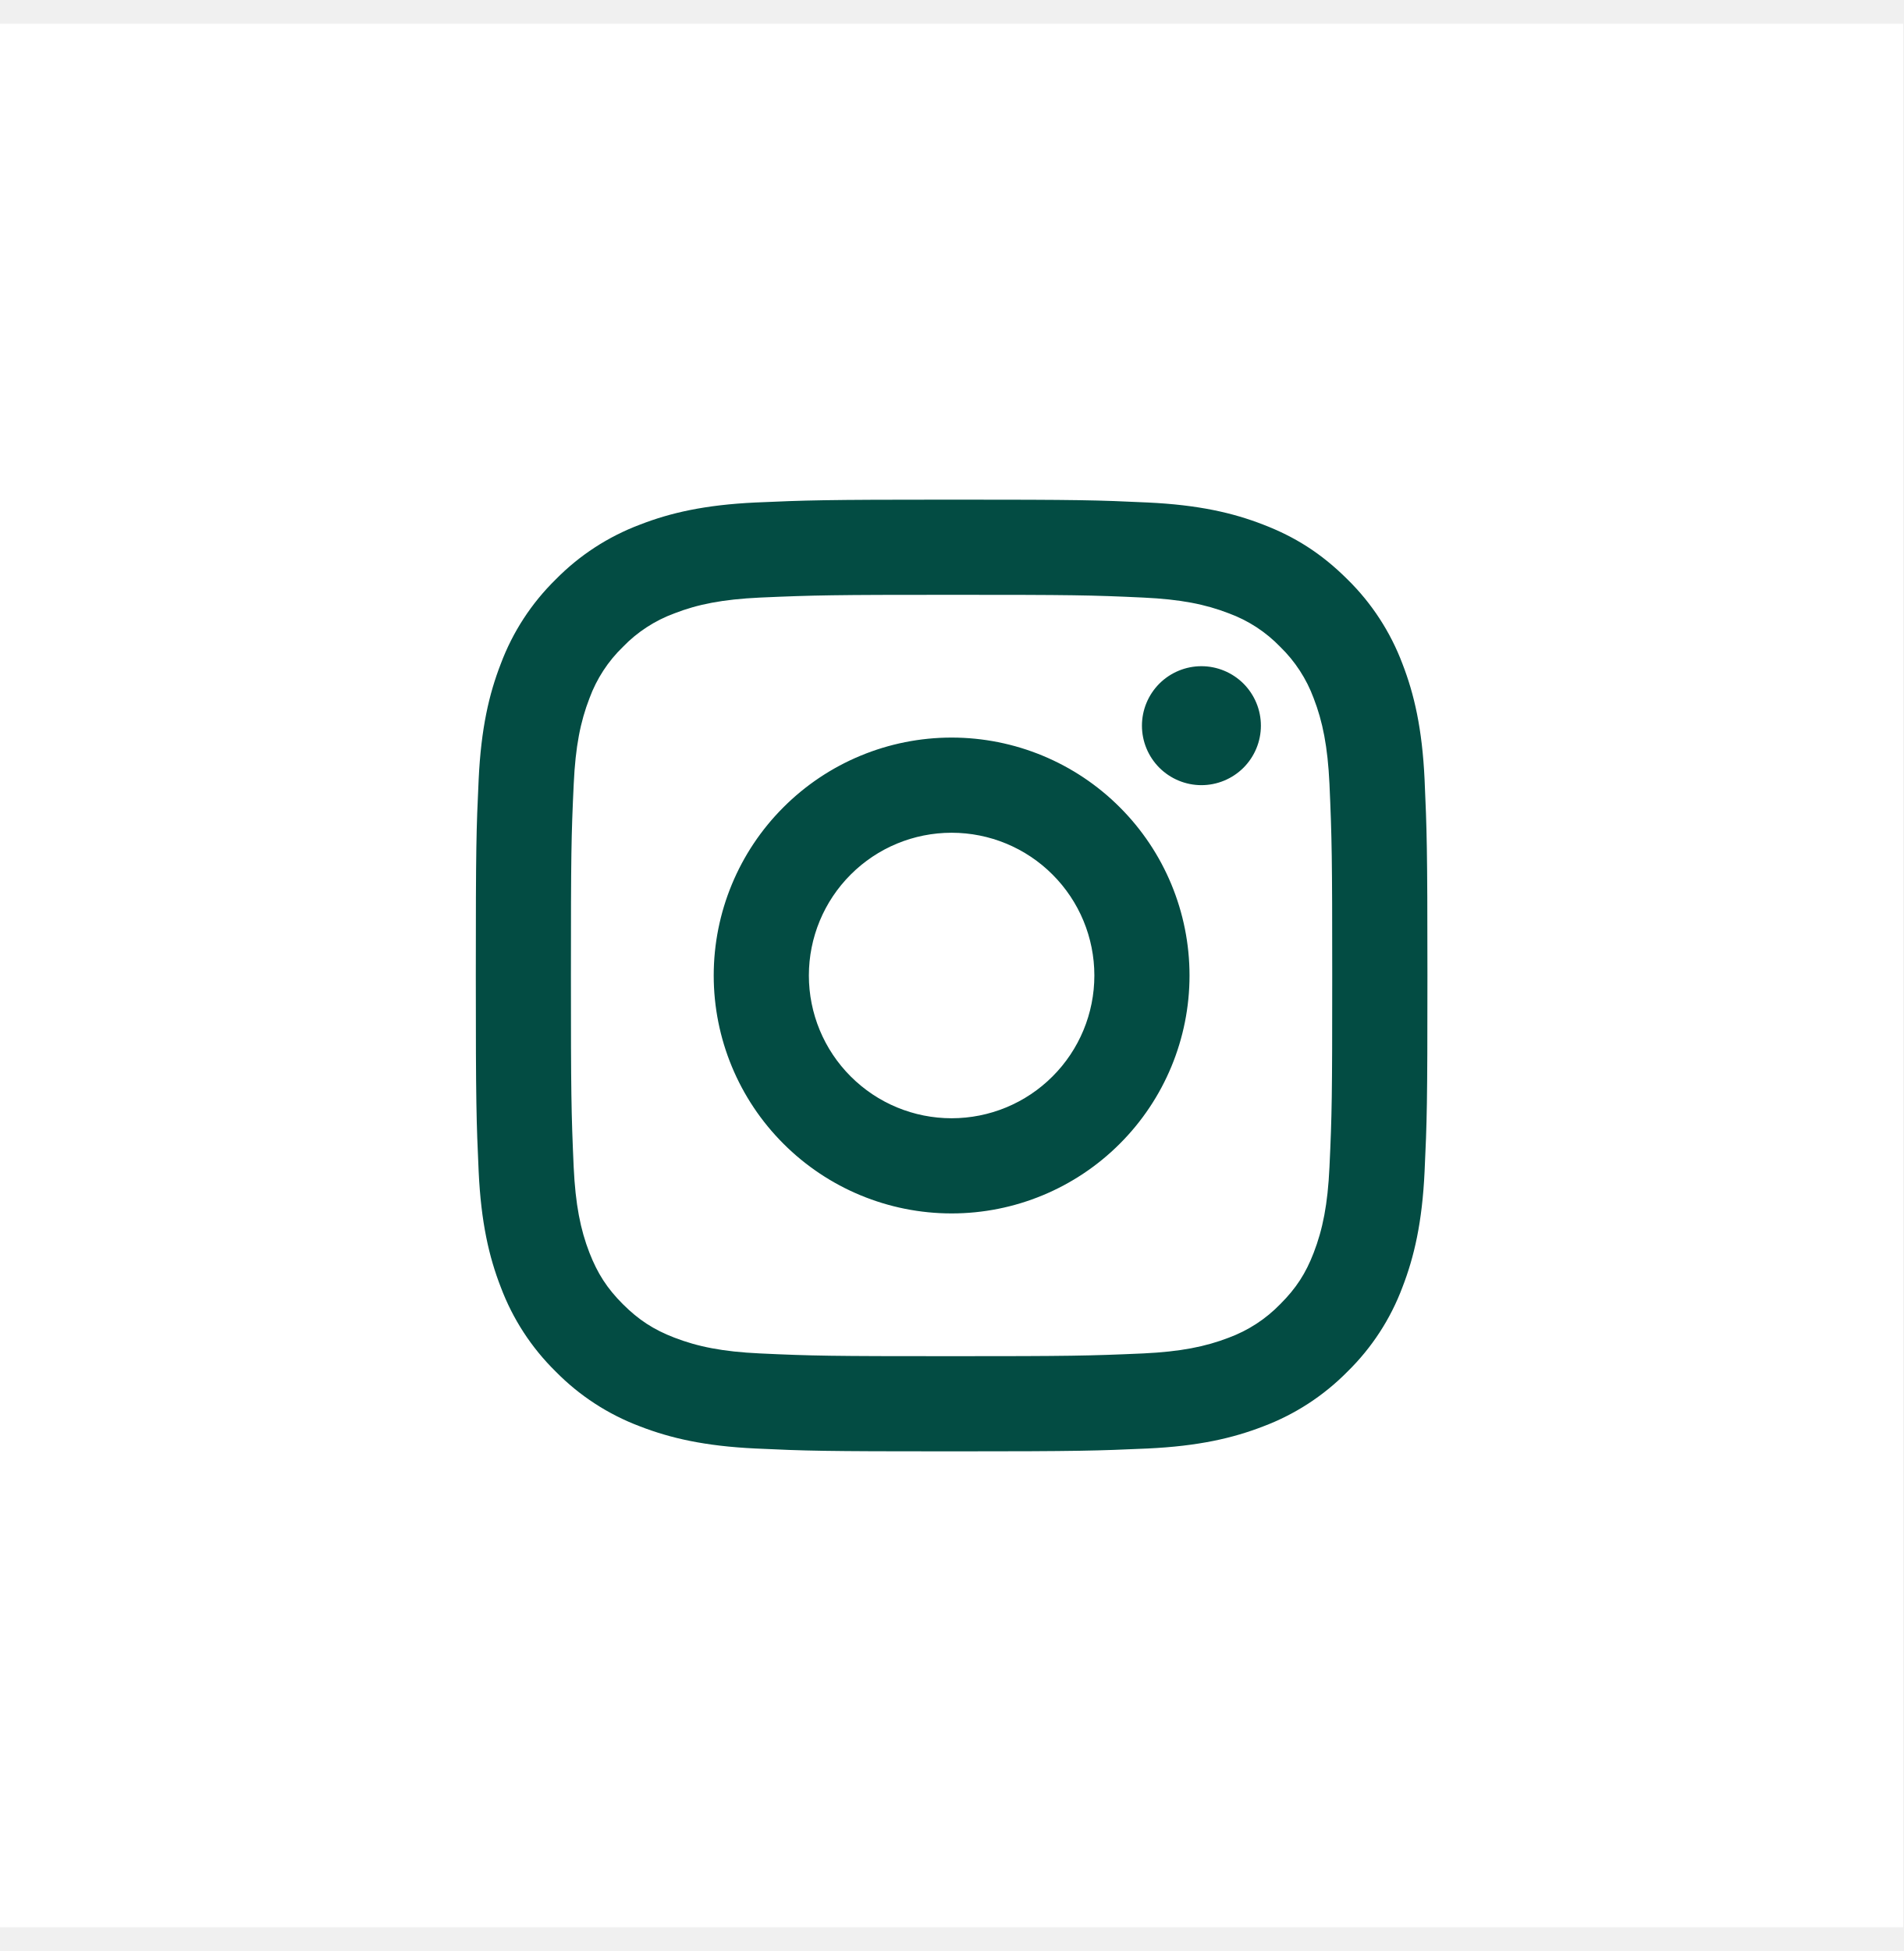
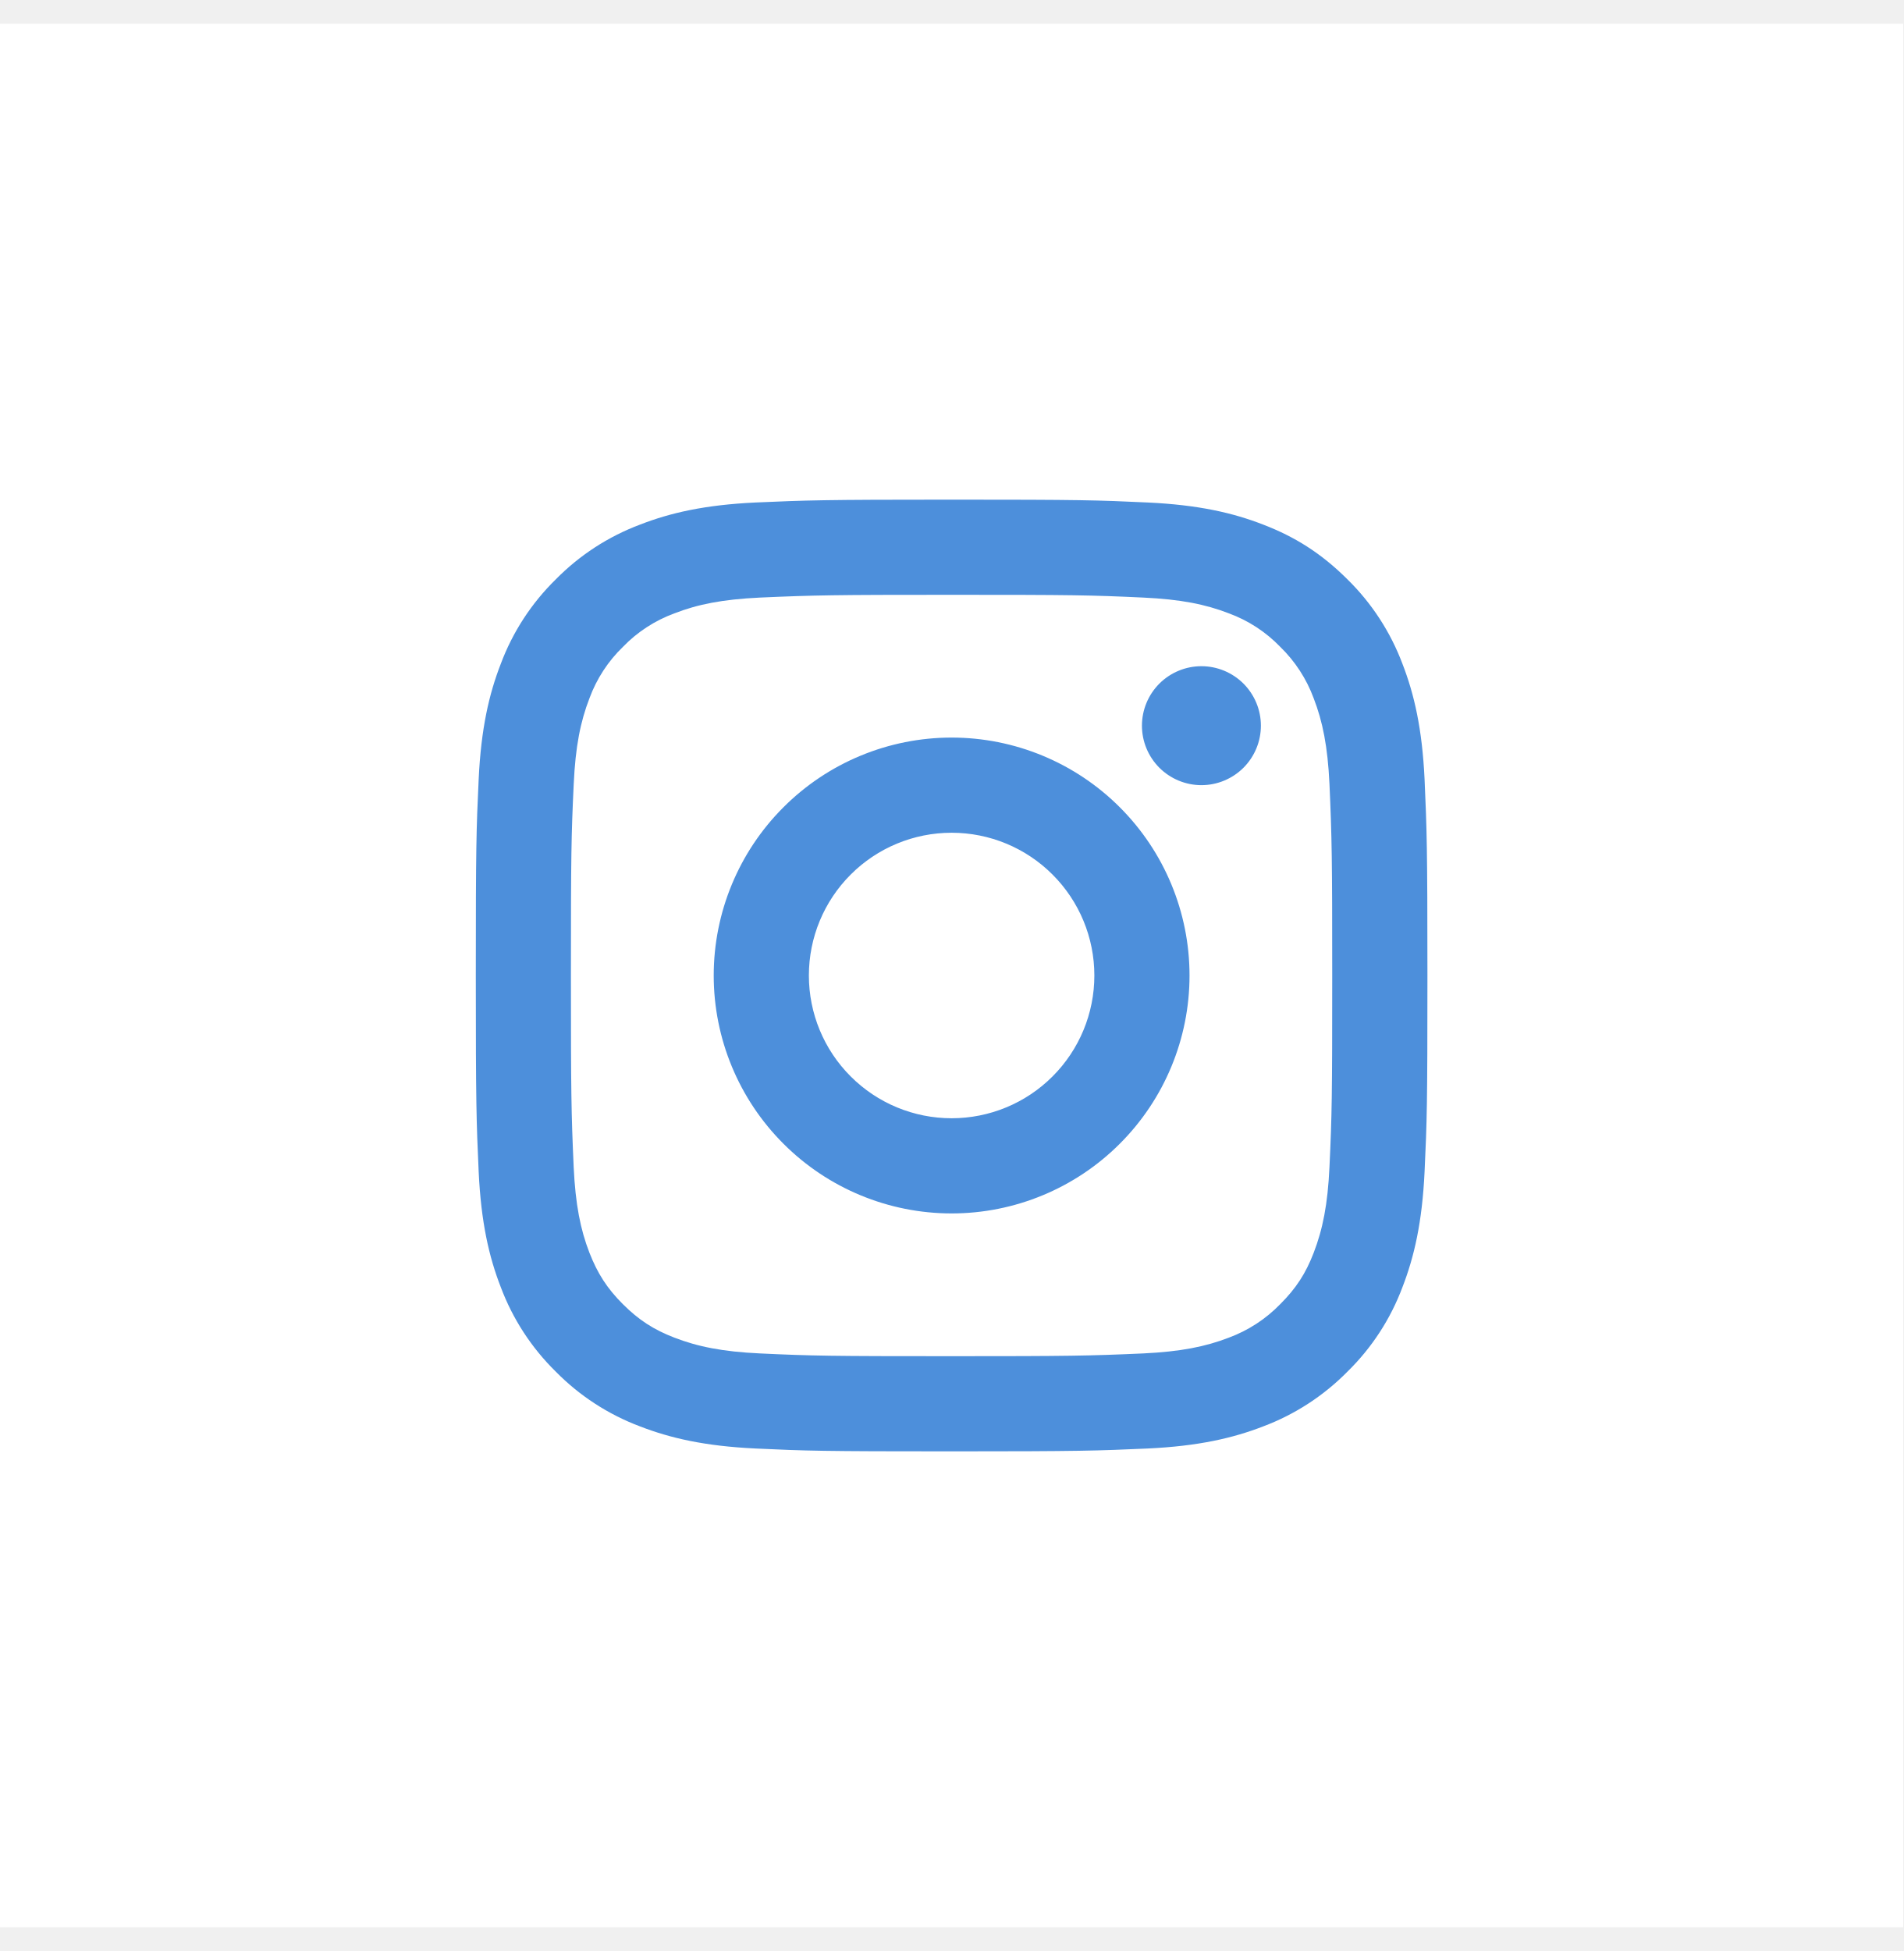
<svg xmlns="http://www.w3.org/2000/svg" width="40" height="41" viewBox="0 0 40 41" fill="none">
  <rect y="0.5" width="40" height="40" fill="white" />
-   <path d="M20 17.5C19.204 17.5 18.441 17.816 17.879 18.379C17.316 18.941 17 19.704 17 20.5C17 21.296 17.316 22.059 17.879 22.621C18.441 23.184 19.204 23.5 20 23.5C20.796 23.5 21.559 23.184 22.121 22.621C22.684 22.059 23 21.296 23 20.5C23 19.704 22.684 18.941 22.121 18.379C21.559 17.816 20.796 17.5 20 17.5ZM20 15.5C21.326 15.5 22.598 16.027 23.535 16.965C24.473 17.902 25 19.174 25 20.5C25 21.826 24.473 23.098 23.535 24.035C22.598 24.973 21.326 25.5 20 25.5C18.674 25.5 17.402 24.973 16.465 24.035C15.527 23.098 15 21.826 15 20.5C15 19.174 15.527 17.902 16.465 16.965C17.402 16.027 18.674 15.5 20 15.5ZM26.5 15.25C26.5 15.582 26.368 15.899 26.134 16.134C25.899 16.368 25.581 16.5 25.25 16.5C24.919 16.5 24.601 16.368 24.366 16.134C24.132 15.899 24 15.582 24 15.25C24 14.918 24.132 14.601 24.366 14.366C24.601 14.132 24.919 14 25.25 14C25.581 14 25.899 14.132 26.134 14.366C26.368 14.601 26.5 14.918 26.5 15.25ZM20 12.5C17.526 12.5 17.122 12.507 15.971 12.558C15.187 12.595 14.661 12.7 14.173 12.89C13.765 13.04 13.395 13.28 13.093 13.593C12.78 13.895 12.539 14.265 12.389 14.673C12.199 15.163 12.094 15.688 12.058 16.471C12.006 17.575 11.999 17.961 11.999 20.5C11.999 22.975 12.006 23.378 12.057 24.529C12.094 25.312 12.199 25.839 12.388 26.326C12.558 26.761 12.758 27.074 13.09 27.406C13.427 27.742 13.74 27.943 14.17 28.109C14.664 28.3 15.19 28.406 15.97 28.442C17.074 28.494 17.46 28.5 19.999 28.5C22.474 28.5 22.877 28.493 24.028 28.442C24.81 28.405 25.336 28.3 25.825 28.111C26.233 27.96 26.602 27.72 26.905 27.408C27.242 27.072 27.443 26.759 27.609 26.328C27.799 25.836 27.905 25.31 27.941 24.528C27.993 23.425 27.999 23.038 27.999 20.5C27.999 18.026 27.992 17.622 27.941 16.471C27.904 15.689 27.798 15.161 27.609 14.673C27.458 14.265 27.218 13.896 26.906 13.593C26.604 13.28 26.235 13.039 25.826 12.889C25.336 12.699 24.81 12.594 24.028 12.558C22.925 12.506 22.54 12.5 20 12.5ZM20 10.5C22.717 10.5 23.056 10.51 24.123 10.56C25.187 10.61 25.913 10.777 26.55 11.025C27.21 11.279 27.766 11.623 28.322 12.178C28.831 12.678 29.224 13.283 29.475 13.95C29.722 14.587 29.89 15.313 29.94 16.378C29.987 17.444 30 17.783 30 20.5C30 23.217 29.99 23.556 29.94 24.622C29.89 25.687 29.722 26.412 29.475 27.05C29.225 27.718 28.831 28.323 28.322 28.822C27.822 29.33 27.217 29.724 26.55 29.975C25.913 30.222 25.187 30.39 24.123 30.44C23.056 30.487 22.717 30.5 20 30.5C17.283 30.5 16.944 30.49 15.877 30.44C14.813 30.39 14.088 30.222 13.45 29.975C12.782 29.724 12.178 29.331 11.678 28.822C11.169 28.322 10.776 27.718 10.525 27.05C10.277 26.413 10.11 25.687 10.06 24.622C10.012 23.556 10 23.217 10 20.5C10 17.783 10.01 17.444 10.06 16.378C10.11 15.312 10.277 14.588 10.525 13.95C10.775 13.282 11.169 12.677 11.678 12.178C12.178 11.669 12.782 11.276 13.45 11.025C14.087 10.777 14.812 10.61 15.877 10.56C16.944 10.513 17.283 10.5 20 10.5Z" fill="#034C43" />
+   <path d="M20 17.5C19.204 17.5 18.441 17.816 17.879 18.379C17.316 18.941 17 19.704 17 20.5C17 21.296 17.316 22.059 17.879 22.621C18.441 23.184 19.204 23.5 20 23.5C20.796 23.5 21.559 23.184 22.121 22.621C22.684 22.059 23 21.296 23 20.5C23 19.704 22.684 18.941 22.121 18.379C21.559 17.816 20.796 17.5 20 17.5ZM20 15.5C21.326 15.5 22.598 16.027 23.535 16.965C24.473 17.902 25 19.174 25 20.5C25 21.826 24.473 23.098 23.535 24.035C22.598 24.973 21.326 25.5 20 25.5C18.674 25.5 17.402 24.973 16.465 24.035C15.527 23.098 15 21.826 15 20.5C15 19.174 15.527 17.902 16.465 16.965C17.402 16.027 18.674 15.5 20 15.5ZM26.5 15.25C26.5 15.582 26.368 15.899 26.134 16.134C25.899 16.368 25.581 16.5 25.25 16.5C24.919 16.5 24.601 16.368 24.366 16.134C24.132 15.899 24 15.582 24 15.25C24 14.918 24.132 14.601 24.366 14.366C24.601 14.132 24.919 14 25.25 14C25.581 14 25.899 14.132 26.134 14.366C26.368 14.601 26.5 14.918 26.5 15.25ZM20 12.5C17.526 12.5 17.122 12.507 15.971 12.558C15.187 12.595 14.661 12.7 14.173 12.89C13.765 13.04 13.395 13.28 13.093 13.593C12.78 13.895 12.539 14.265 12.389 14.673C12.199 15.163 12.094 15.688 12.058 16.471C12.006 17.575 11.999 17.961 11.999 20.5C11.999 22.975 12.006 23.378 12.057 24.529C12.094 25.312 12.199 25.839 12.388 26.326C12.558 26.761 12.758 27.074 13.09 27.406C13.427 27.742 13.74 27.943 14.17 28.109C14.664 28.3 15.19 28.406 15.97 28.442C17.074 28.494 17.46 28.5 19.999 28.5C22.474 28.5 22.877 28.493 24.028 28.442C24.81 28.405 25.336 28.3 25.825 28.111C26.233 27.96 26.602 27.72 26.905 27.408C27.242 27.072 27.443 26.759 27.609 26.328C27.799 25.836 27.905 25.31 27.941 24.528C27.993 23.425 27.999 23.038 27.999 20.5C27.999 18.026 27.992 17.622 27.941 16.471C27.904 15.689 27.798 15.161 27.609 14.673C27.458 14.265 27.218 13.896 26.906 13.593C26.604 13.28 26.235 13.039 25.826 12.889C25.336 12.699 24.81 12.594 24.028 12.558C22.925 12.506 22.54 12.5 20 12.5ZM20 10.5C22.717 10.5 23.056 10.51 24.123 10.56C25.187 10.61 25.913 10.777 26.55 11.025C27.21 11.279 27.766 11.623 28.322 12.178C28.831 12.678 29.224 13.283 29.475 13.95C29.722 14.587 29.89 15.313 29.94 16.378C29.987 17.444 30 17.783 30 20.5C30 23.217 29.99 23.556 29.94 24.622C29.89 25.687 29.722 26.412 29.475 27.05C29.225 27.718 28.831 28.323 28.322 28.822C27.822 29.33 27.217 29.724 26.55 29.975C25.913 30.222 25.187 30.39 24.123 30.44C23.056 30.487 22.717 30.5 20 30.5C17.283 30.5 16.944 30.49 15.877 30.44C14.813 30.39 14.088 30.222 13.45 29.975C12.782 29.724 12.178 29.331 11.678 28.822C11.169 28.322 10.776 27.718 10.525 27.05C10.277 26.413 10.11 25.687 10.06 24.622C10.012 23.556 10 23.217 10 20.5C10 17.783 10.01 17.444 10.06 16.378C10.11 15.312 10.277 14.588 10.525 13.95C10.775 13.282 11.169 12.677 11.678 12.178C12.178 11.669 12.782 11.276 13.45 11.025C14.087 10.777 14.812 10.61 15.877 10.56C16.944 10.513 17.283 10.5 20 10.5Z" fill="#4d8fdb" />
</svg>
